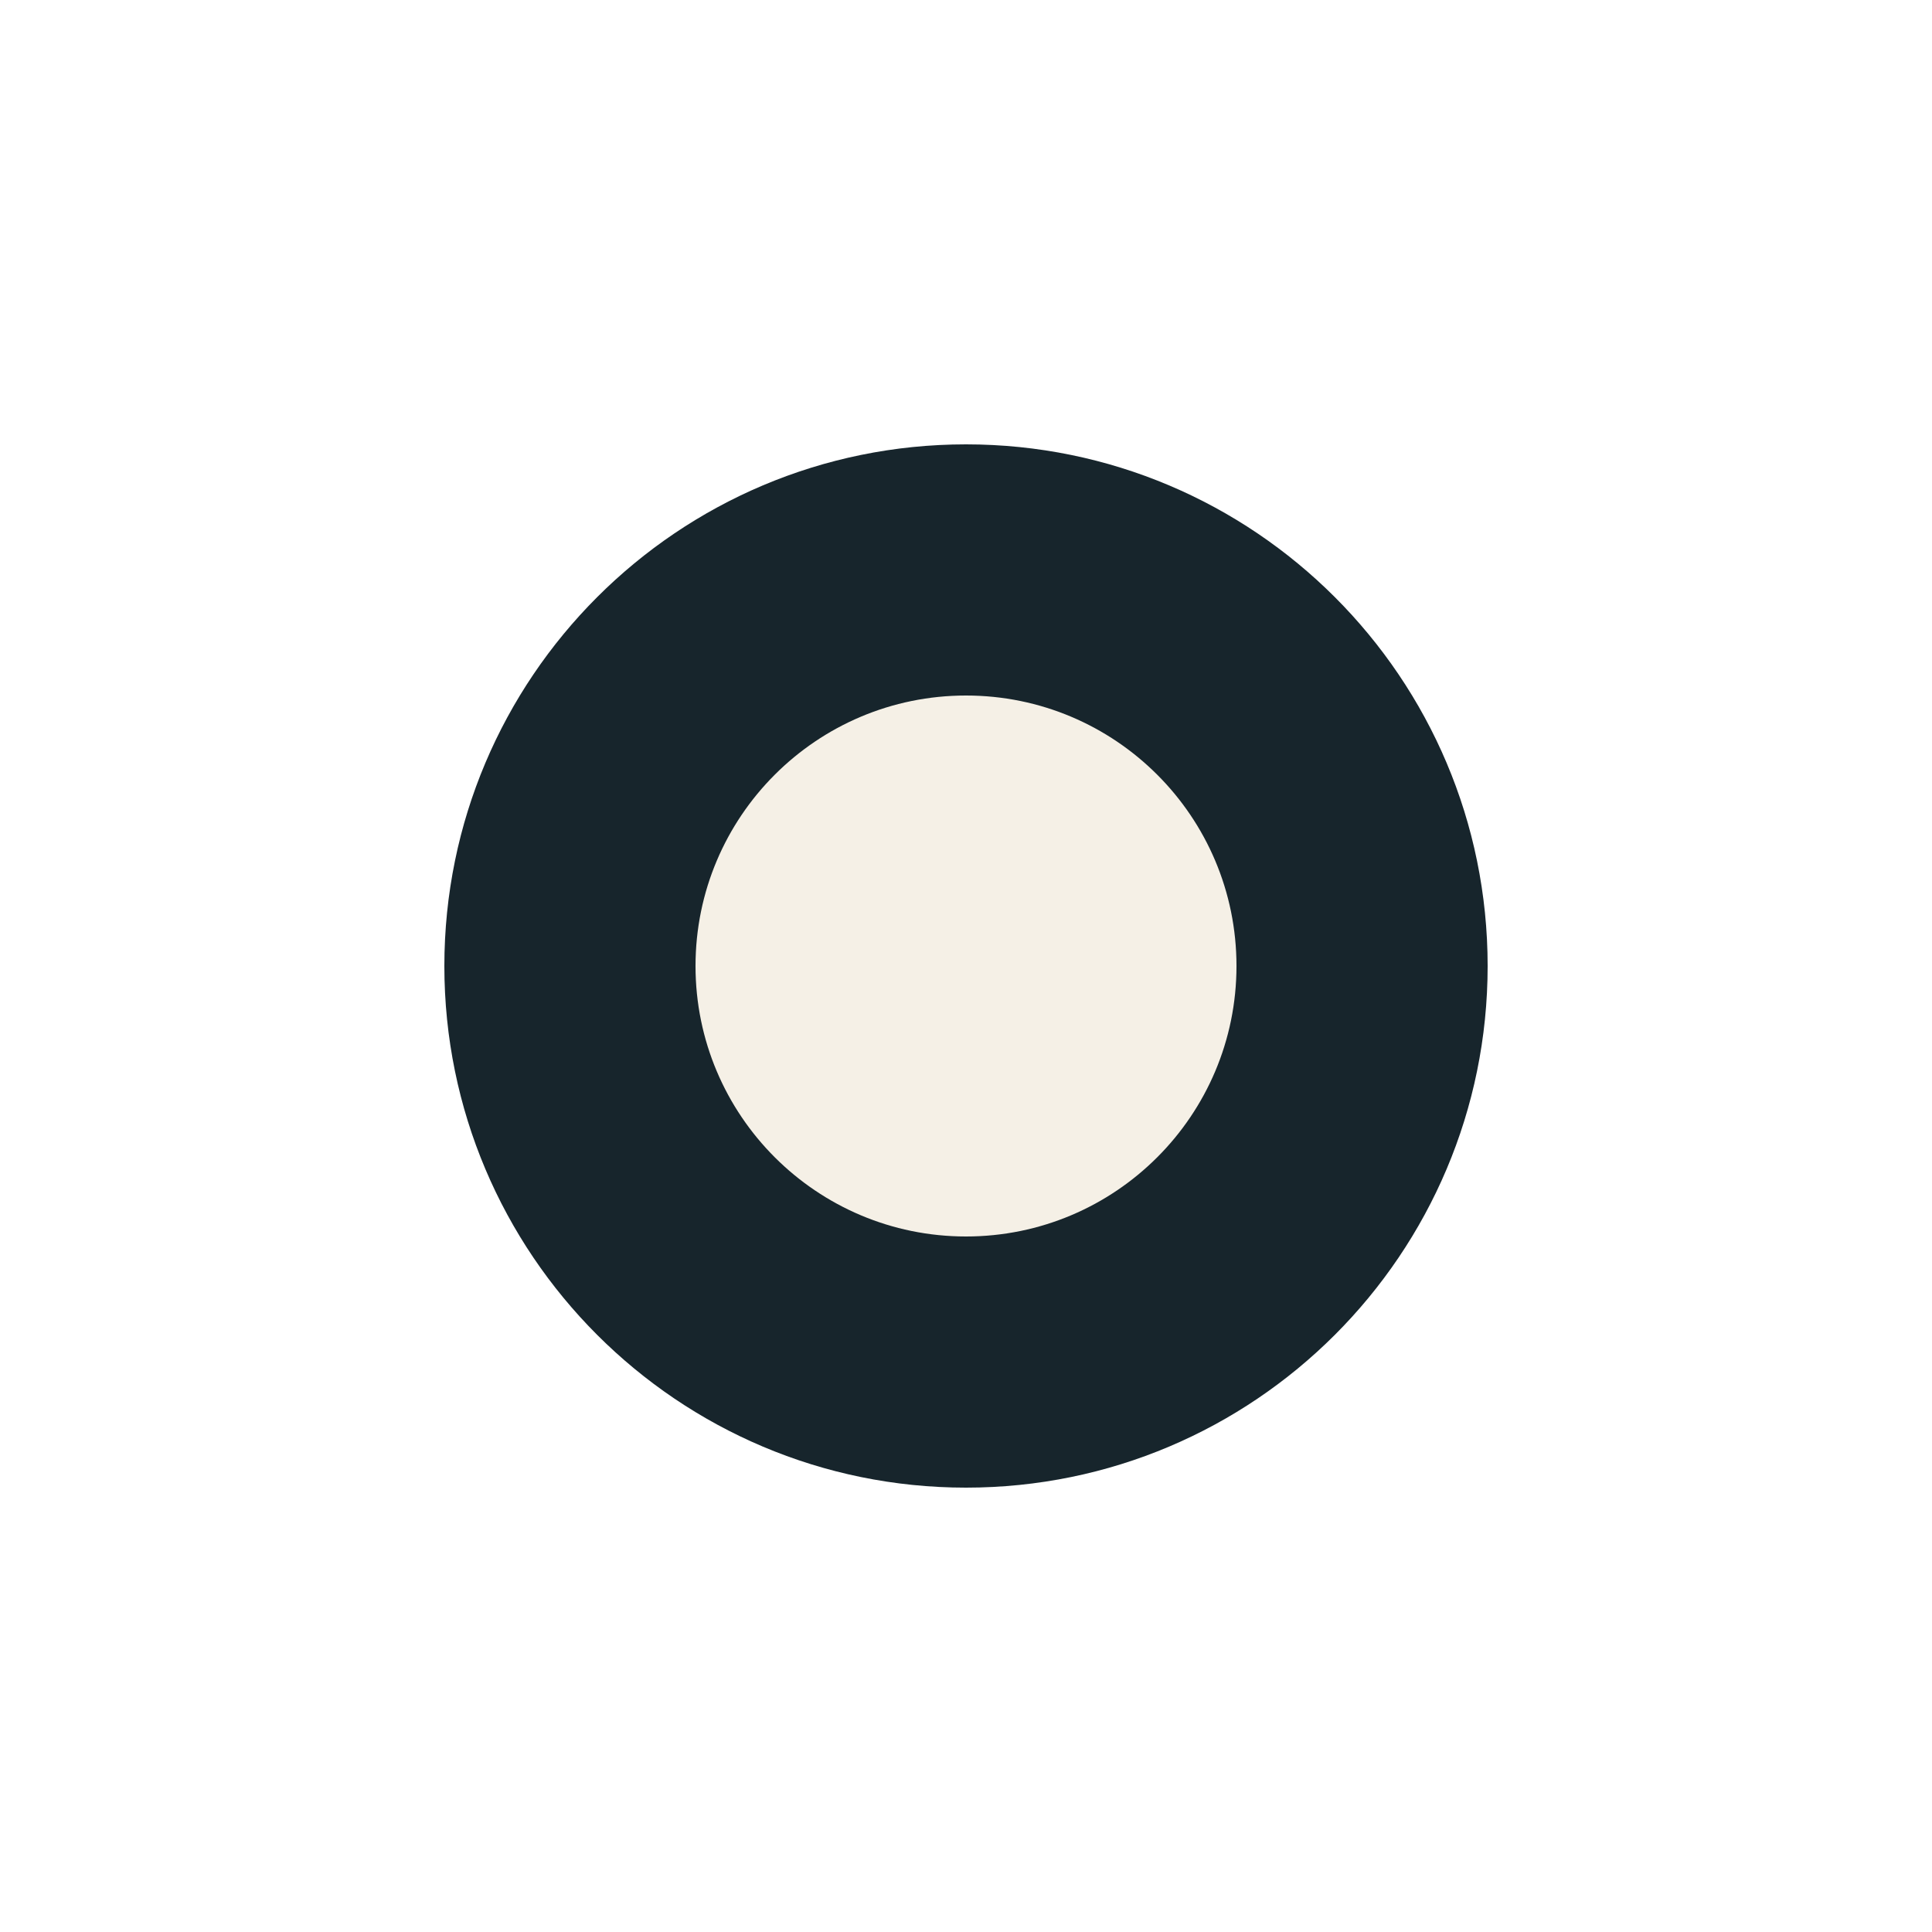
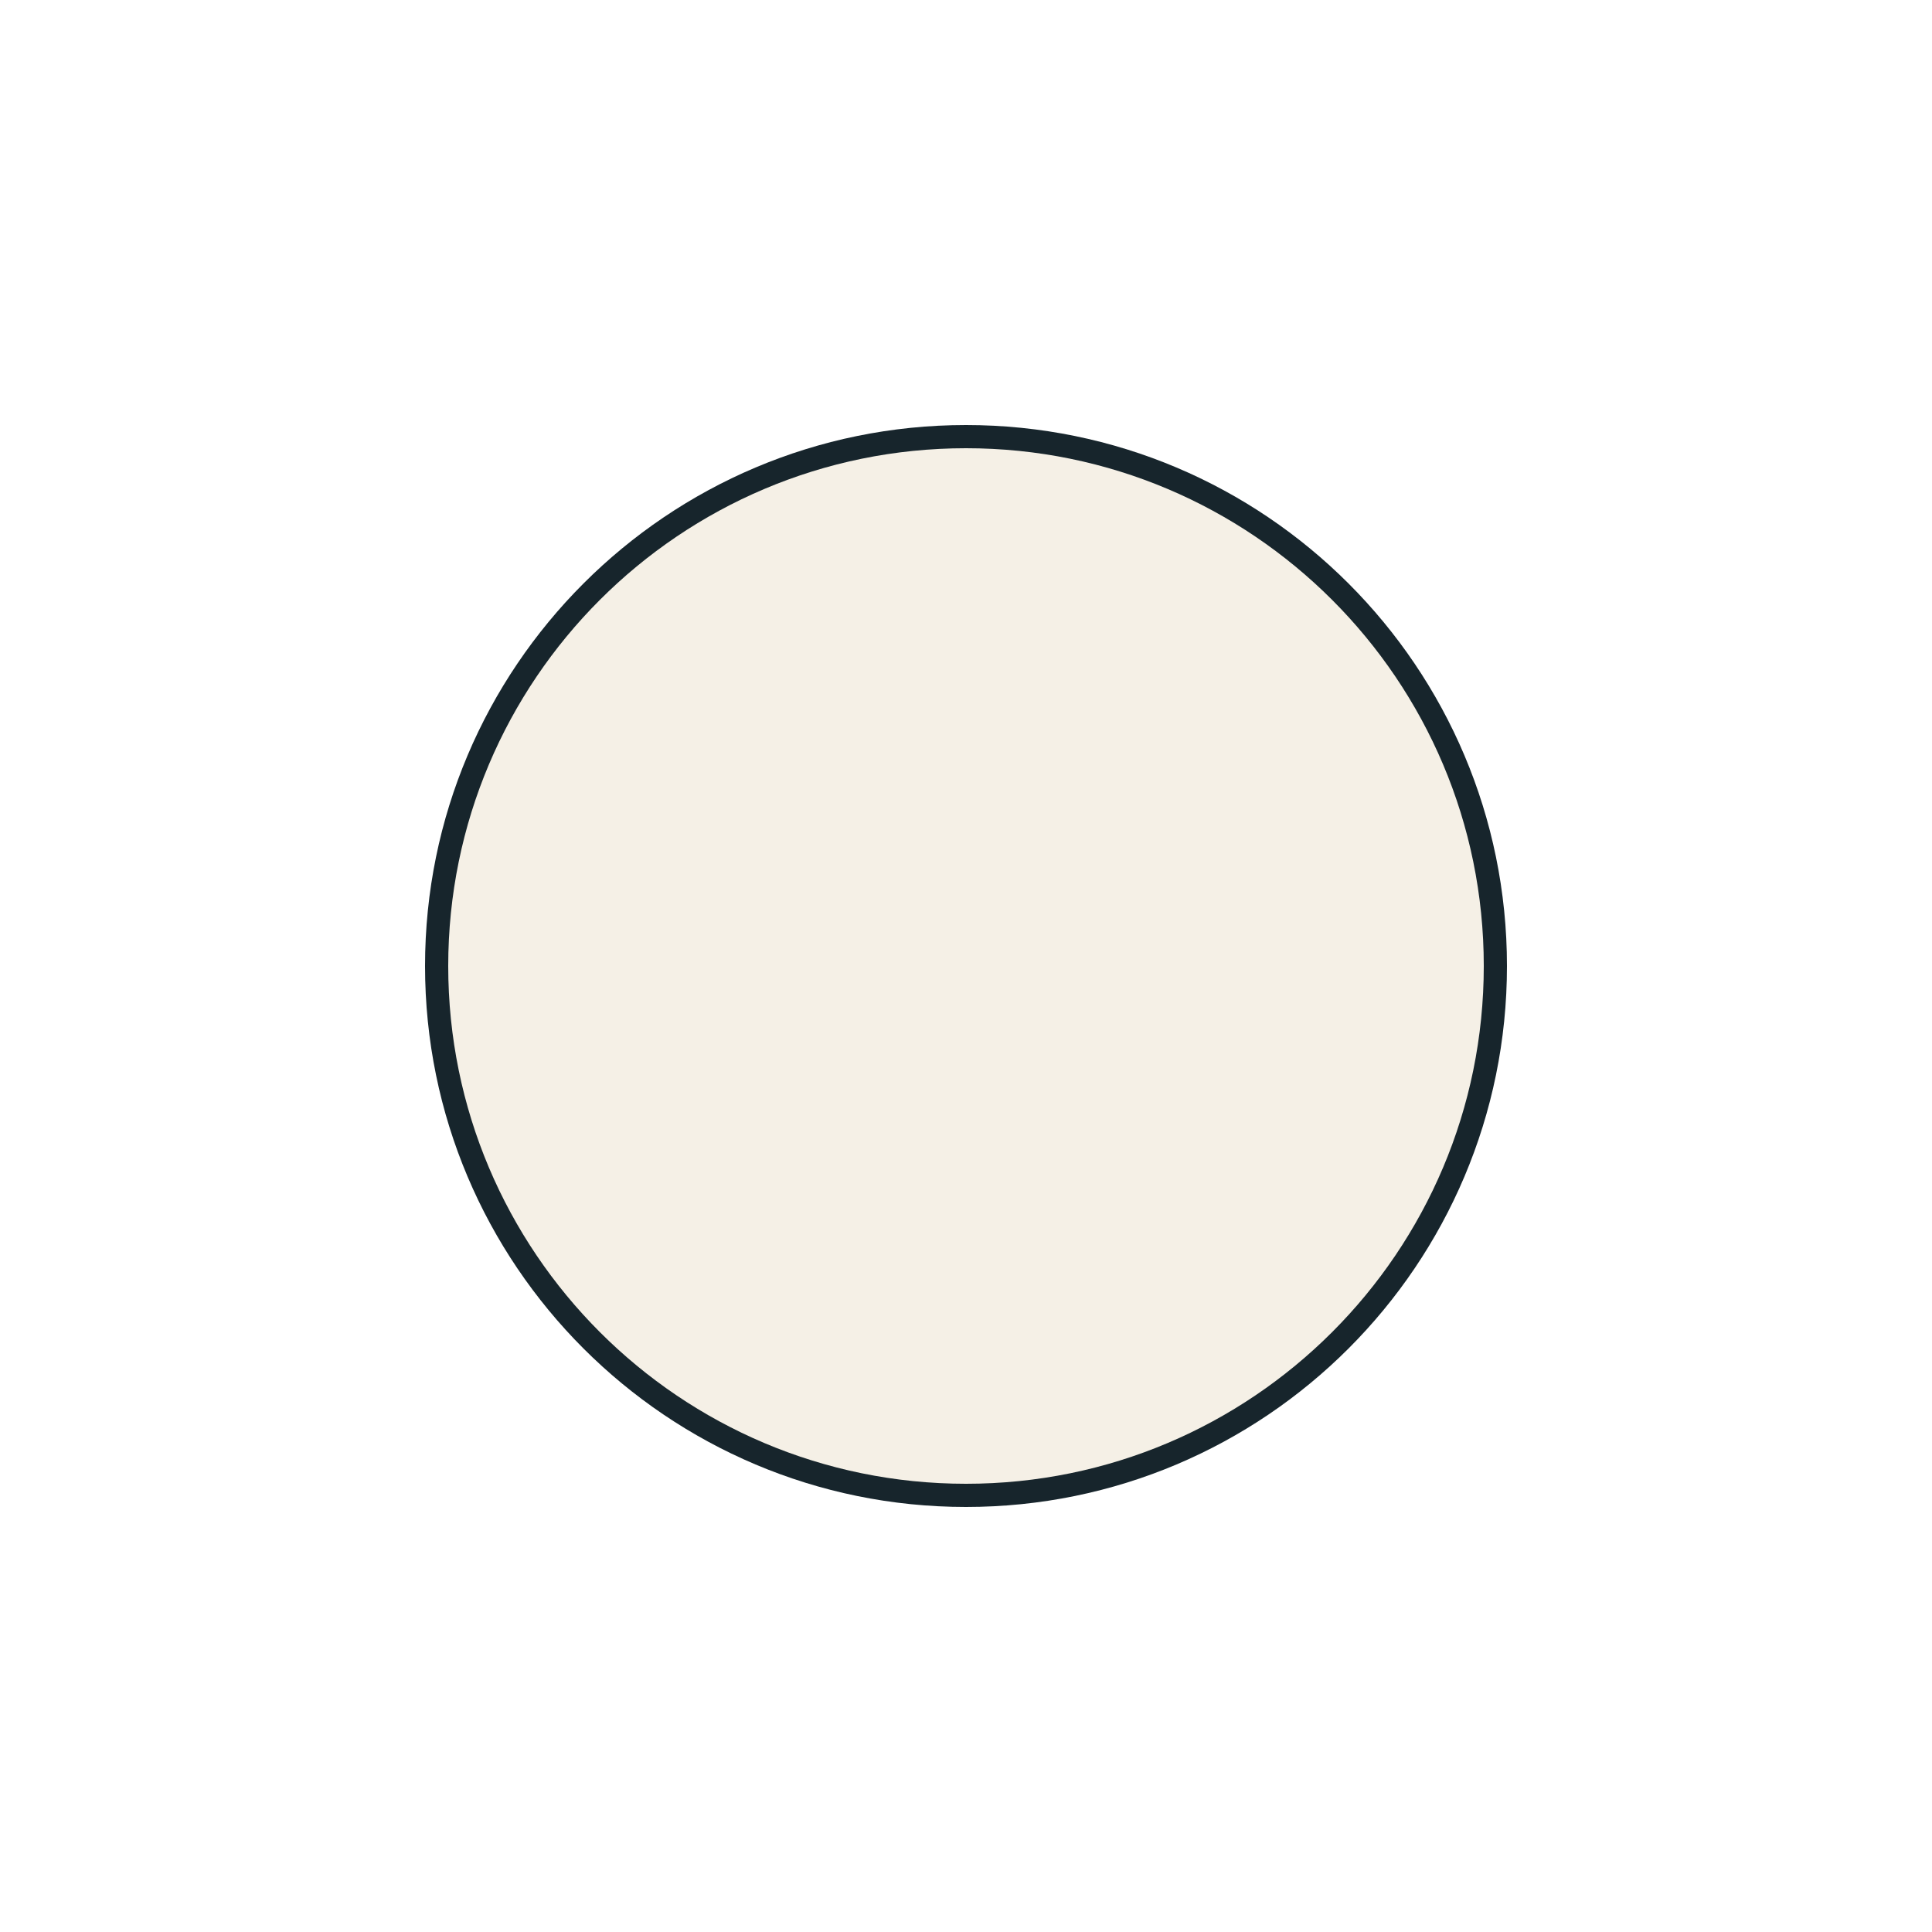
- <svg xmlns="http://www.w3.org/2000/svg" viewBox="0 0 1000 1000" role="img" aria-labelledby="title" data-source="pcb-original-art">
+ <svg xmlns="http://www.w3.org/2000/svg" viewBox="0 0 1000 1000" role="img" aria-labelledby="title" data-view="top" data-source="pcb-original-technical-art">
  <g fill-rule="evenodd" clip-rule="evenodd">
-     <path d="M230 500 A270 270 0 1 0 770 500 A270 270 0 1 0 230 500 Z" fill="#17252c" data-role="body" />
-     <path d="M360 500 A140 140 0 1 0 640 500 A140 140 0 1 0 360 500 Z" fill="#f5f0e6" data-role="detail" />
+     <path d="M220 500 A280 280 0 1 0 780 500 A280 280 0 1 0 220 500 Z" fill="#17252c" data-role="body" data-layer="body" />
+     <path d="M232 500 A268 268 0 1 0 768 500 A268 268 0 1 0 232 500 Z" fill="#f5f0e6" data-role="knockout" data-layer="knockout" />
  </g>
</svg>
